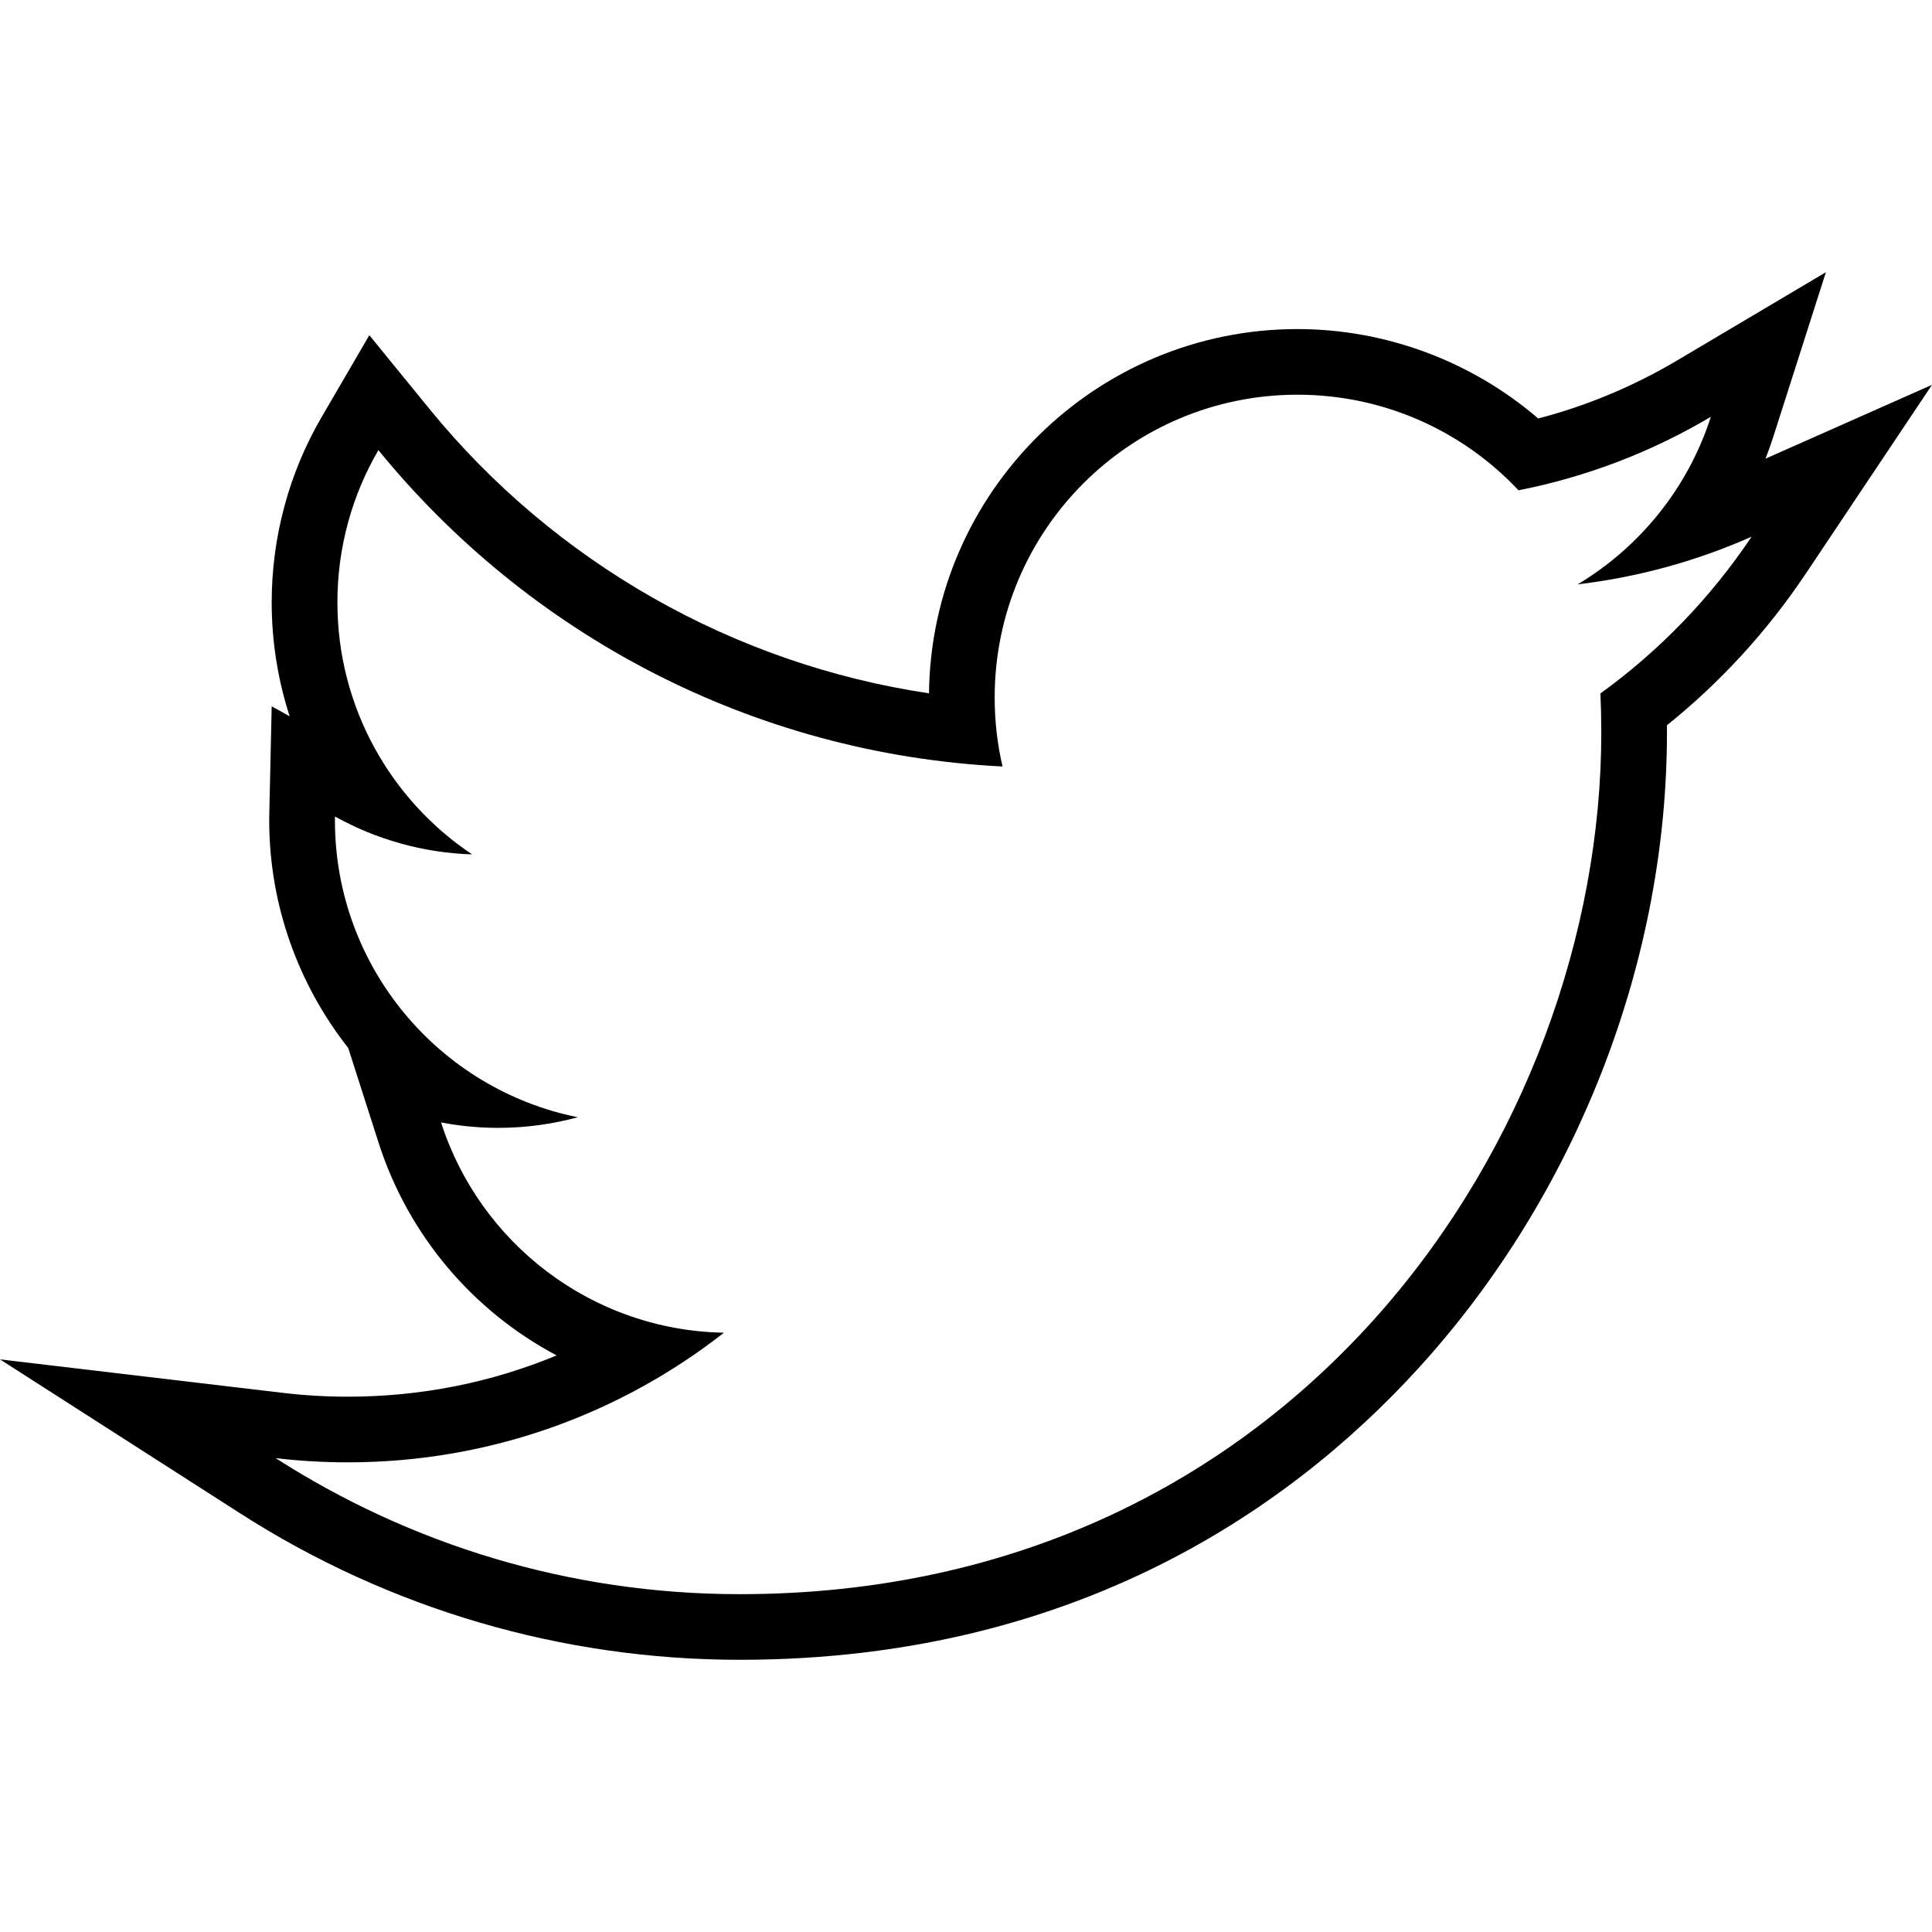
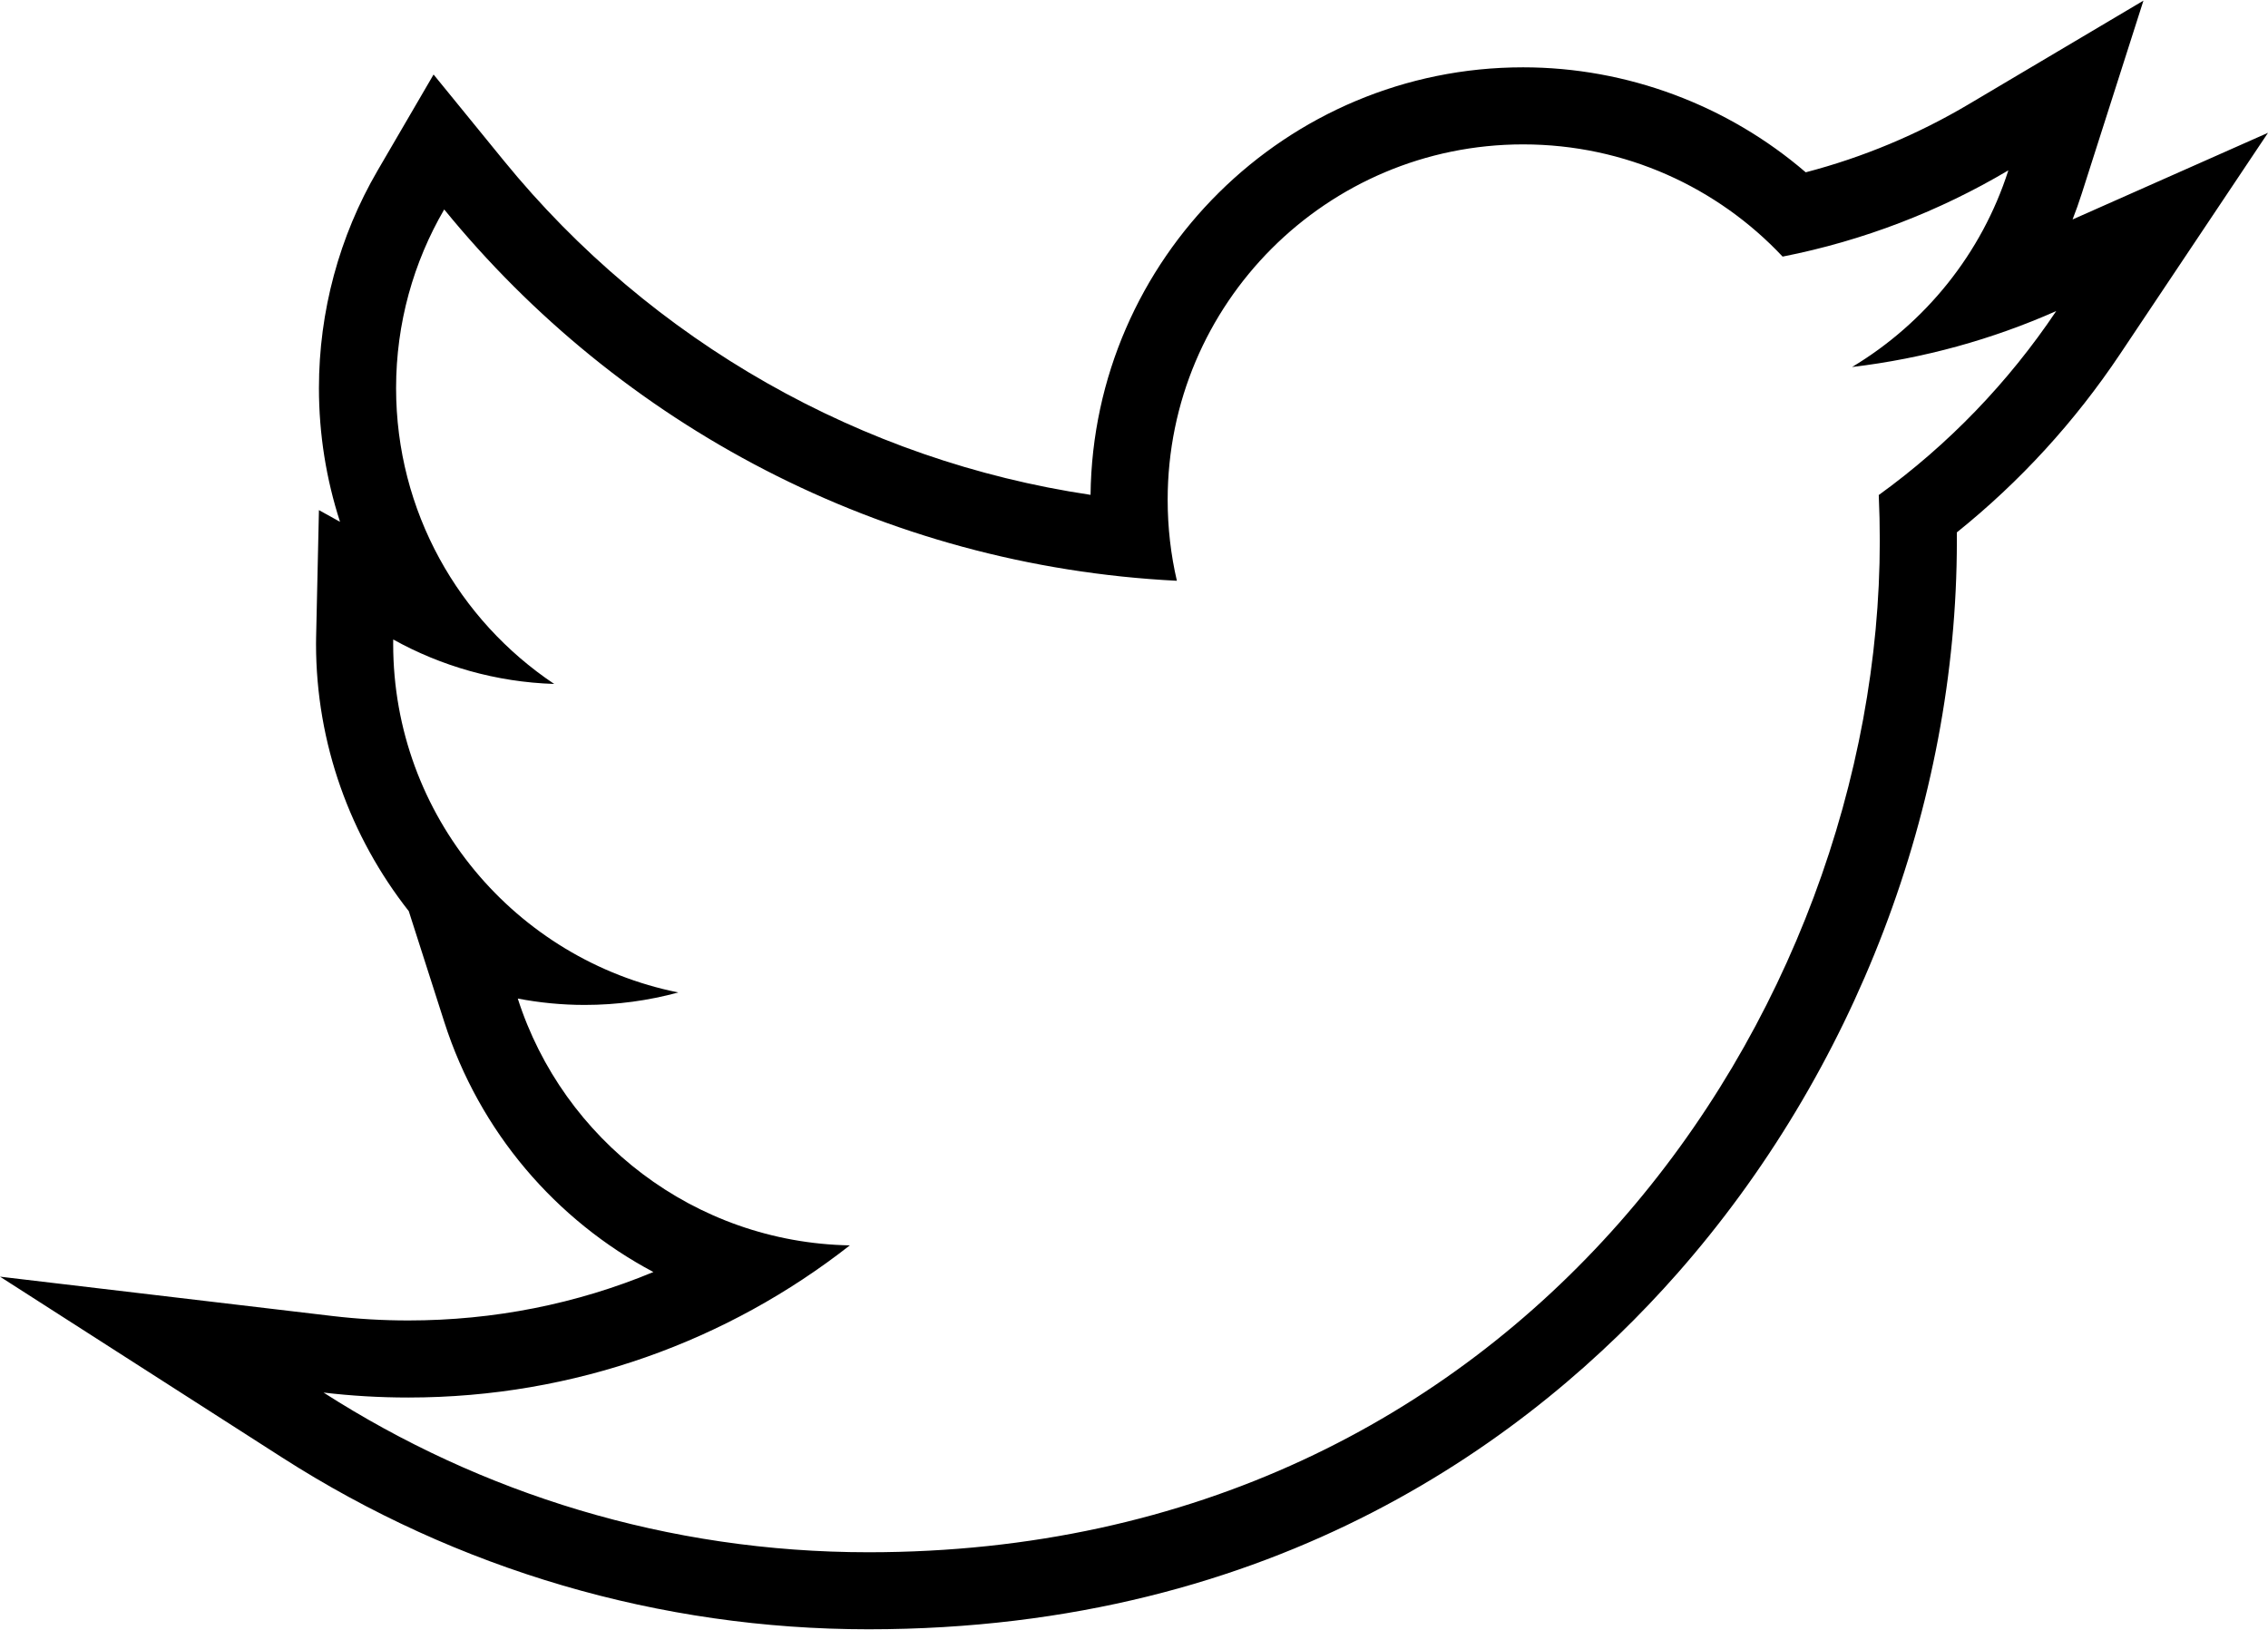
- <svg xmlns="http://www.w3.org/2000/svg" version="1.1" id="social_twitter-stroke" x="0px" y="0px" viewBox="0 0 64 64" enable-background="new 0 0 64 64" xml:space="preserve">
-   <path d="M58.485,15.194c0.093-0.238,0.179-0.479,0.257-0.723l1.743-5.453l-4.924,2.92c-1.445,0.857-2.99,1.503-4.606,1.925  c-2.204-1.895-5.046-2.962-7.976-2.962c-6.684,0-12.13,5.4-12.205,12.066c-6.455-0.962-12.386-4.315-16.556-9.43l-1.983-2.433  l-1.581,2.712c-1.082,1.856-1.654,3.979-1.654,6.138c0,1.301,0.206,2.572,0.595,3.774l-0.595-0.33L8.92,26.999l-0.002,0.175  c0,2.812,0.97,5.445,2.617,7.541l1.003,3.13c0.994,3.102,3.15,5.595,5.9,7.055c-2.167,0.901-4.501,1.367-6.917,1.367  c-0.716,0-1.435-0.042-2.137-0.125L0,45.031l7.956,5.101c4.95,3.174,10.672,4.851,16.55,4.851c11.549,0,18.784-5.458,22.82-10.036  c5.017-5.692,7.894-13.229,7.894-20.678c0-0.081,0-0.162-0.001-0.243c1.782-1.432,3.329-3.122,4.61-5.039L64,12.748L58.485,15.194z   M53.016,22.971c0.019,0.43,0.029,0.863,0.029,1.298c0,13.255-10.089,28.54-28.539,28.54c-5.665,0-10.937-1.661-15.376-4.507  c0.785,0.093,1.583,0.14,2.393,0.14c4.7,0,9.025-1.604,12.458-4.294c-4.389-0.081-8.094-2.981-9.37-6.966  c0.613,0.117,1.241,0.18,1.887,0.18c0.915,0,1.801-0.123,2.643-0.352c-4.589-0.922-8.046-4.976-8.046-9.836  c0-0.042,0-0.084,0.001-0.126c1.352,0.751,2.899,1.202,4.543,1.255c-2.692-1.799-4.462-4.869-4.462-8.349  c0-1.838,0.495-3.561,1.358-5.043c4.947,6.069,12.338,10.062,20.675,10.48c-0.171-0.734-0.26-1.5-0.26-2.286  c0-5.539,4.491-10.03,10.031-10.03c2.885,0,5.492,1.218,7.322,3.167c2.285-0.45,4.432-1.285,6.37-2.434  c-0.749,2.342-2.34,4.308-4.41,5.55c2.029-0.242,3.962-0.782,5.761-1.579C56.676,19.79,54.976,21.556,53.016,22.971z" />
+ <svg xmlns="http://www.w3.org/2000/svg" version="1.1" id="social_twitter-stroke" x="0px" y="0px" viewBox="0 0 64 46" enable-background="new 0 0 64 46" xml:space="preserve">
+   <path d="M58.485,6.194c0.093-0.238,0.179-0.479,0.257-0.723l1.743-5.453l-4.924,2.92c-1.445,0.857-2.99,1.503-4.606,1.925  C48.752,2.967,45.909,1.9,42.979,1.9c-6.684,0-12.13,5.4-12.205,12.066c-6.455-0.962-12.386-4.315-16.556-9.43l-1.983-2.433  l-1.581,2.712c-1.082,1.856-1.654,3.979-1.654,6.138c0,1.301,0.206,2.572,0.595,3.774l-0.595-0.33L8.92,17.999l-0.002,0.175  c0,2.812,0.97,5.445,2.617,7.541l1.003,3.13c0.994,3.102,3.15,5.595,5.9,7.055c-2.167,0.901-4.501,1.367-6.917,1.367  c-0.716,0-1.435-0.042-2.137-0.125L0,36.031l7.956,5.101c4.95,3.174,10.672,4.851,16.55,4.851c11.549,0,18.784-5.458,22.82-10.036  c5.017-5.692,7.894-13.229,7.894-20.678c0-0.081,0-0.162-0.001-0.243c1.782-1.432,3.329-3.122,4.61-5.039L64,3.748L58.485,6.194z   M53.016,13.971c0.019,0.43,0.029,0.863,0.029,1.298c0,13.255-10.089,28.54-28.539,28.54c-5.665,0-10.937-1.661-15.376-4.507  c0.785,0.093,1.583,0.14,2.393,0.14c4.7,0,9.025-1.604,12.458-4.294c-4.389-0.081-8.094-2.981-9.37-6.966  c0.613,0.117,1.241,0.18,1.887,0.18c0.915,0,1.801-0.123,2.643-0.352c-4.589-0.922-8.046-4.976-8.046-9.836  c0-0.042,0-0.084,0.001-0.126c1.352,0.751,2.899,1.202,4.543,1.255c-2.692-1.799-4.462-4.869-4.462-8.349  c0-1.838,0.495-3.561,1.358-5.043c4.947,6.069,12.338,10.062,20.675,10.48c-0.171-0.734-0.26-1.5-0.26-2.286  c0-5.539,4.491-10.03,10.031-10.03c2.885,0,5.492,1.218,7.322,3.167c2.285-0.45,4.432-1.285,6.37-2.434  c-0.749,2.342-2.34,4.308-4.41,5.55c2.029-0.242,3.962-0.782,5.761-1.579C56.676,10.79,54.976,12.556,53.016,13.971z" />
</svg>
